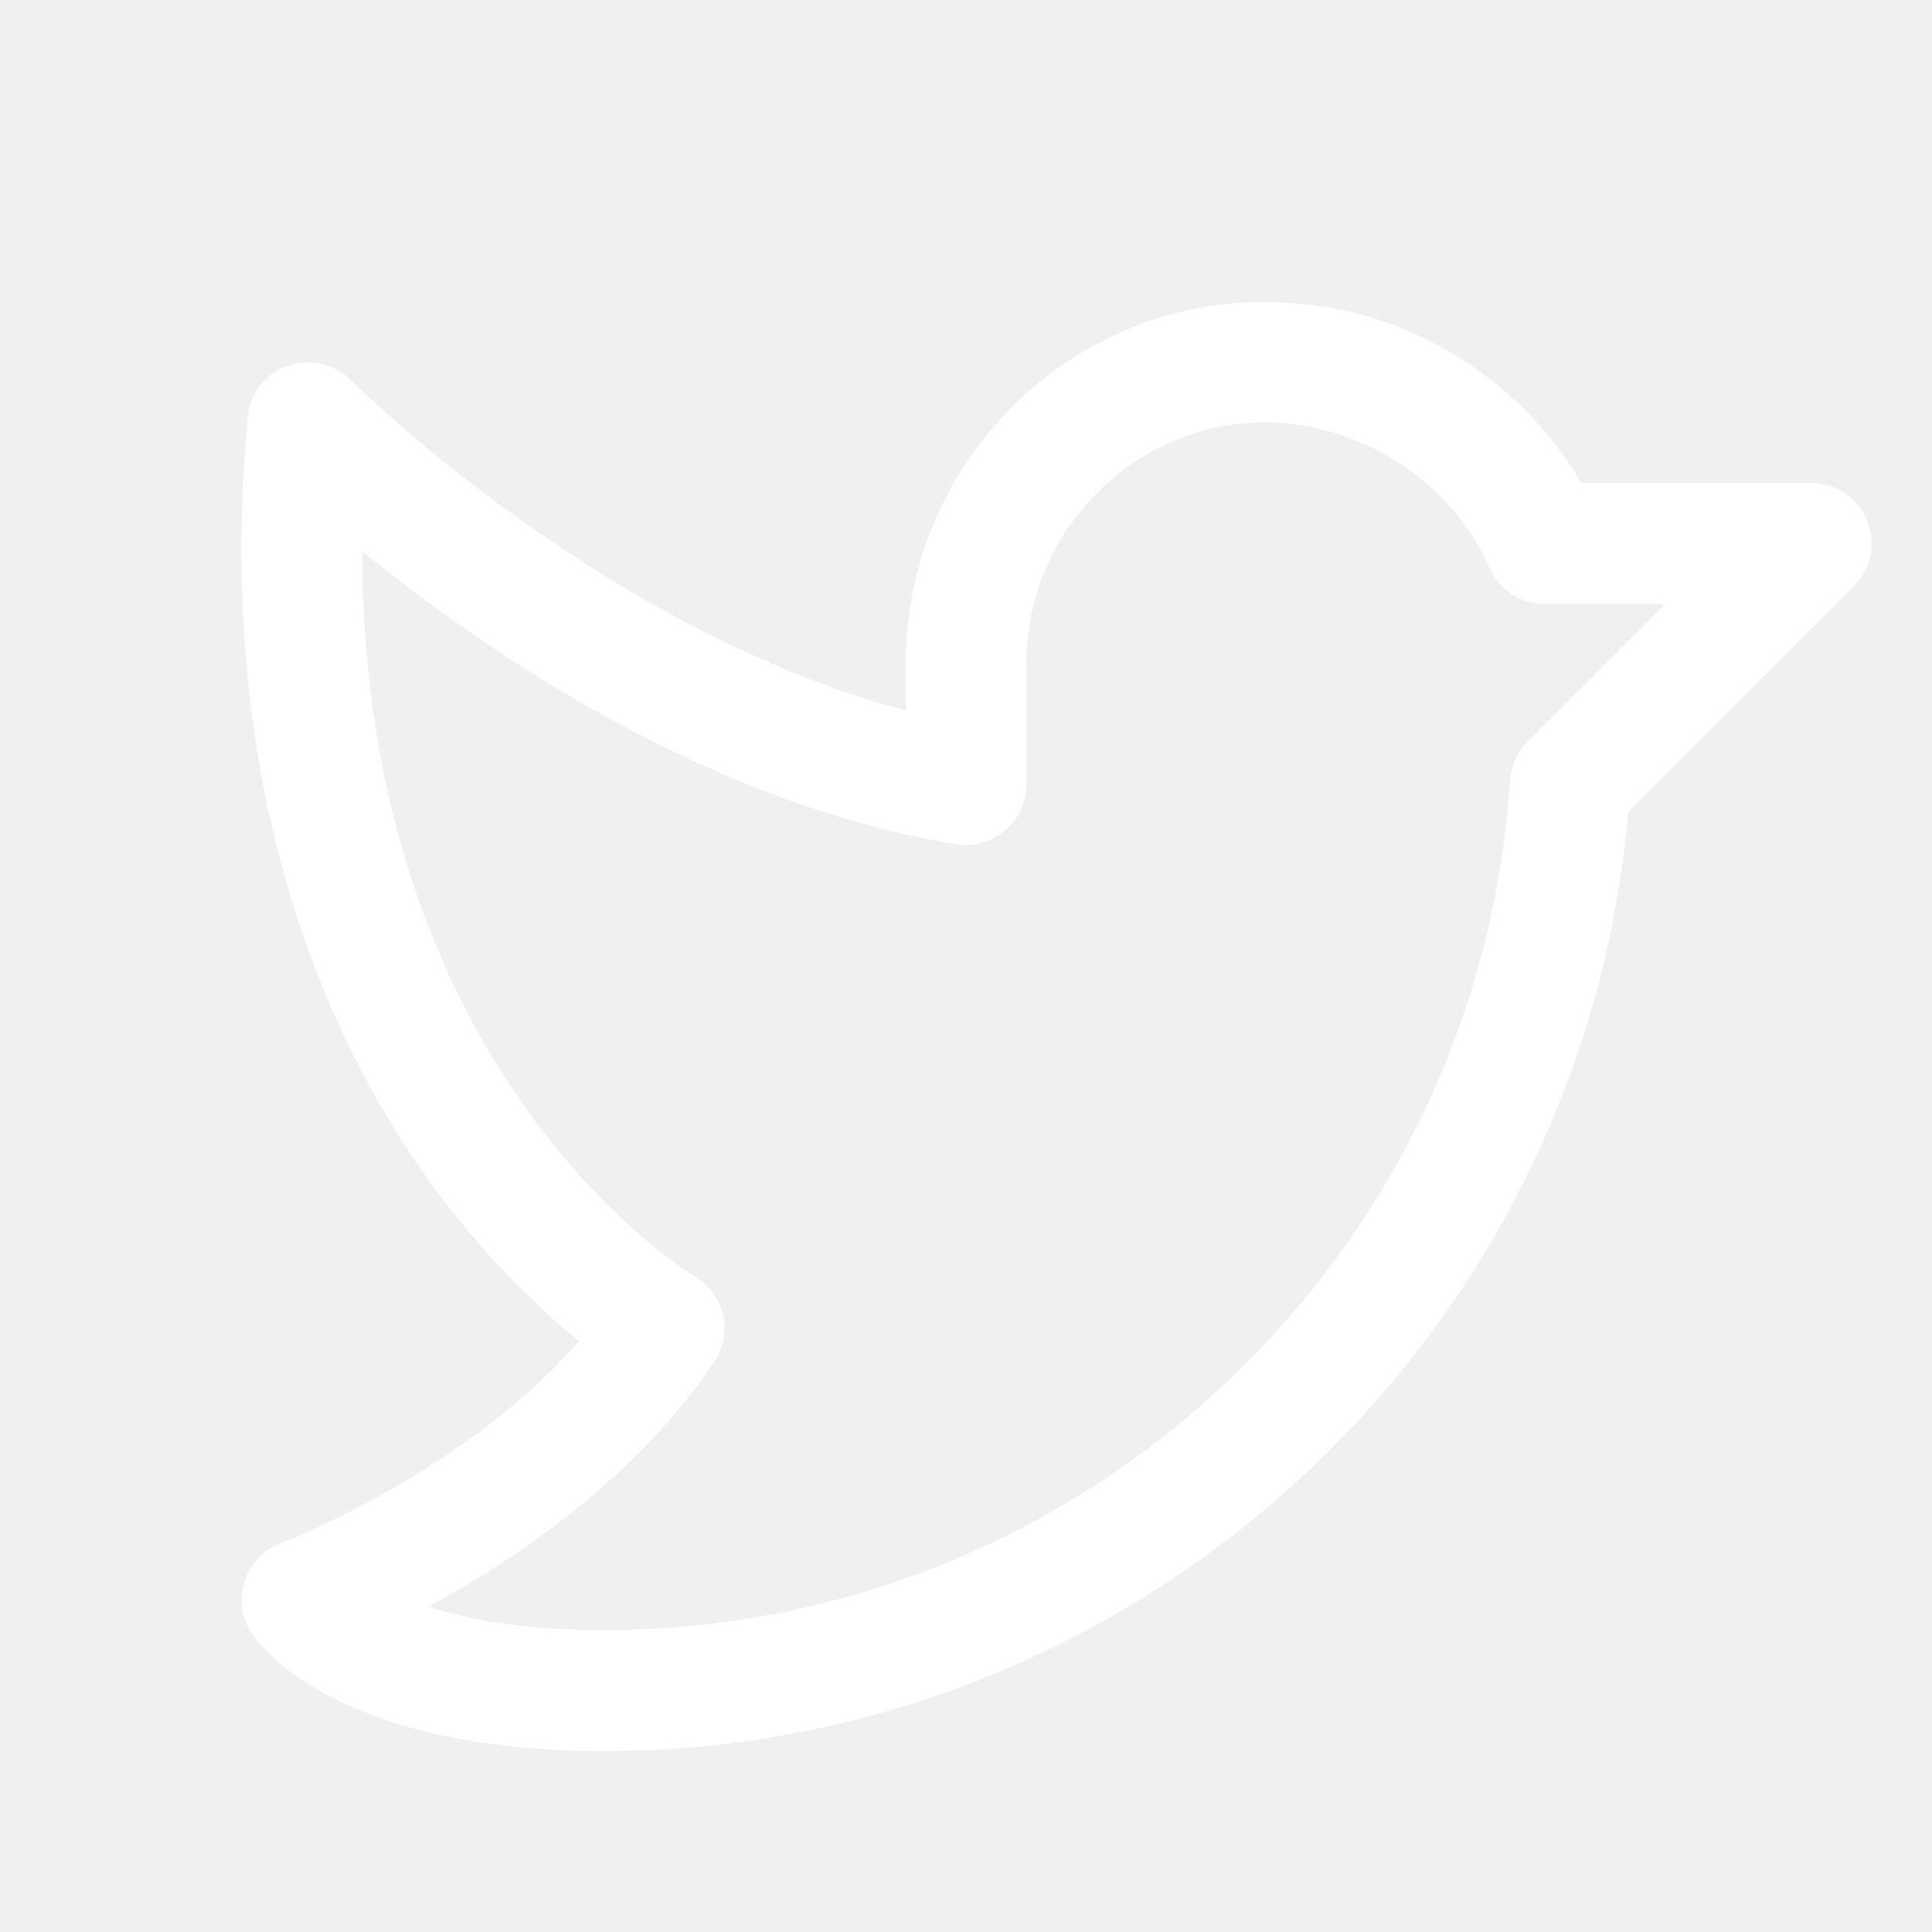
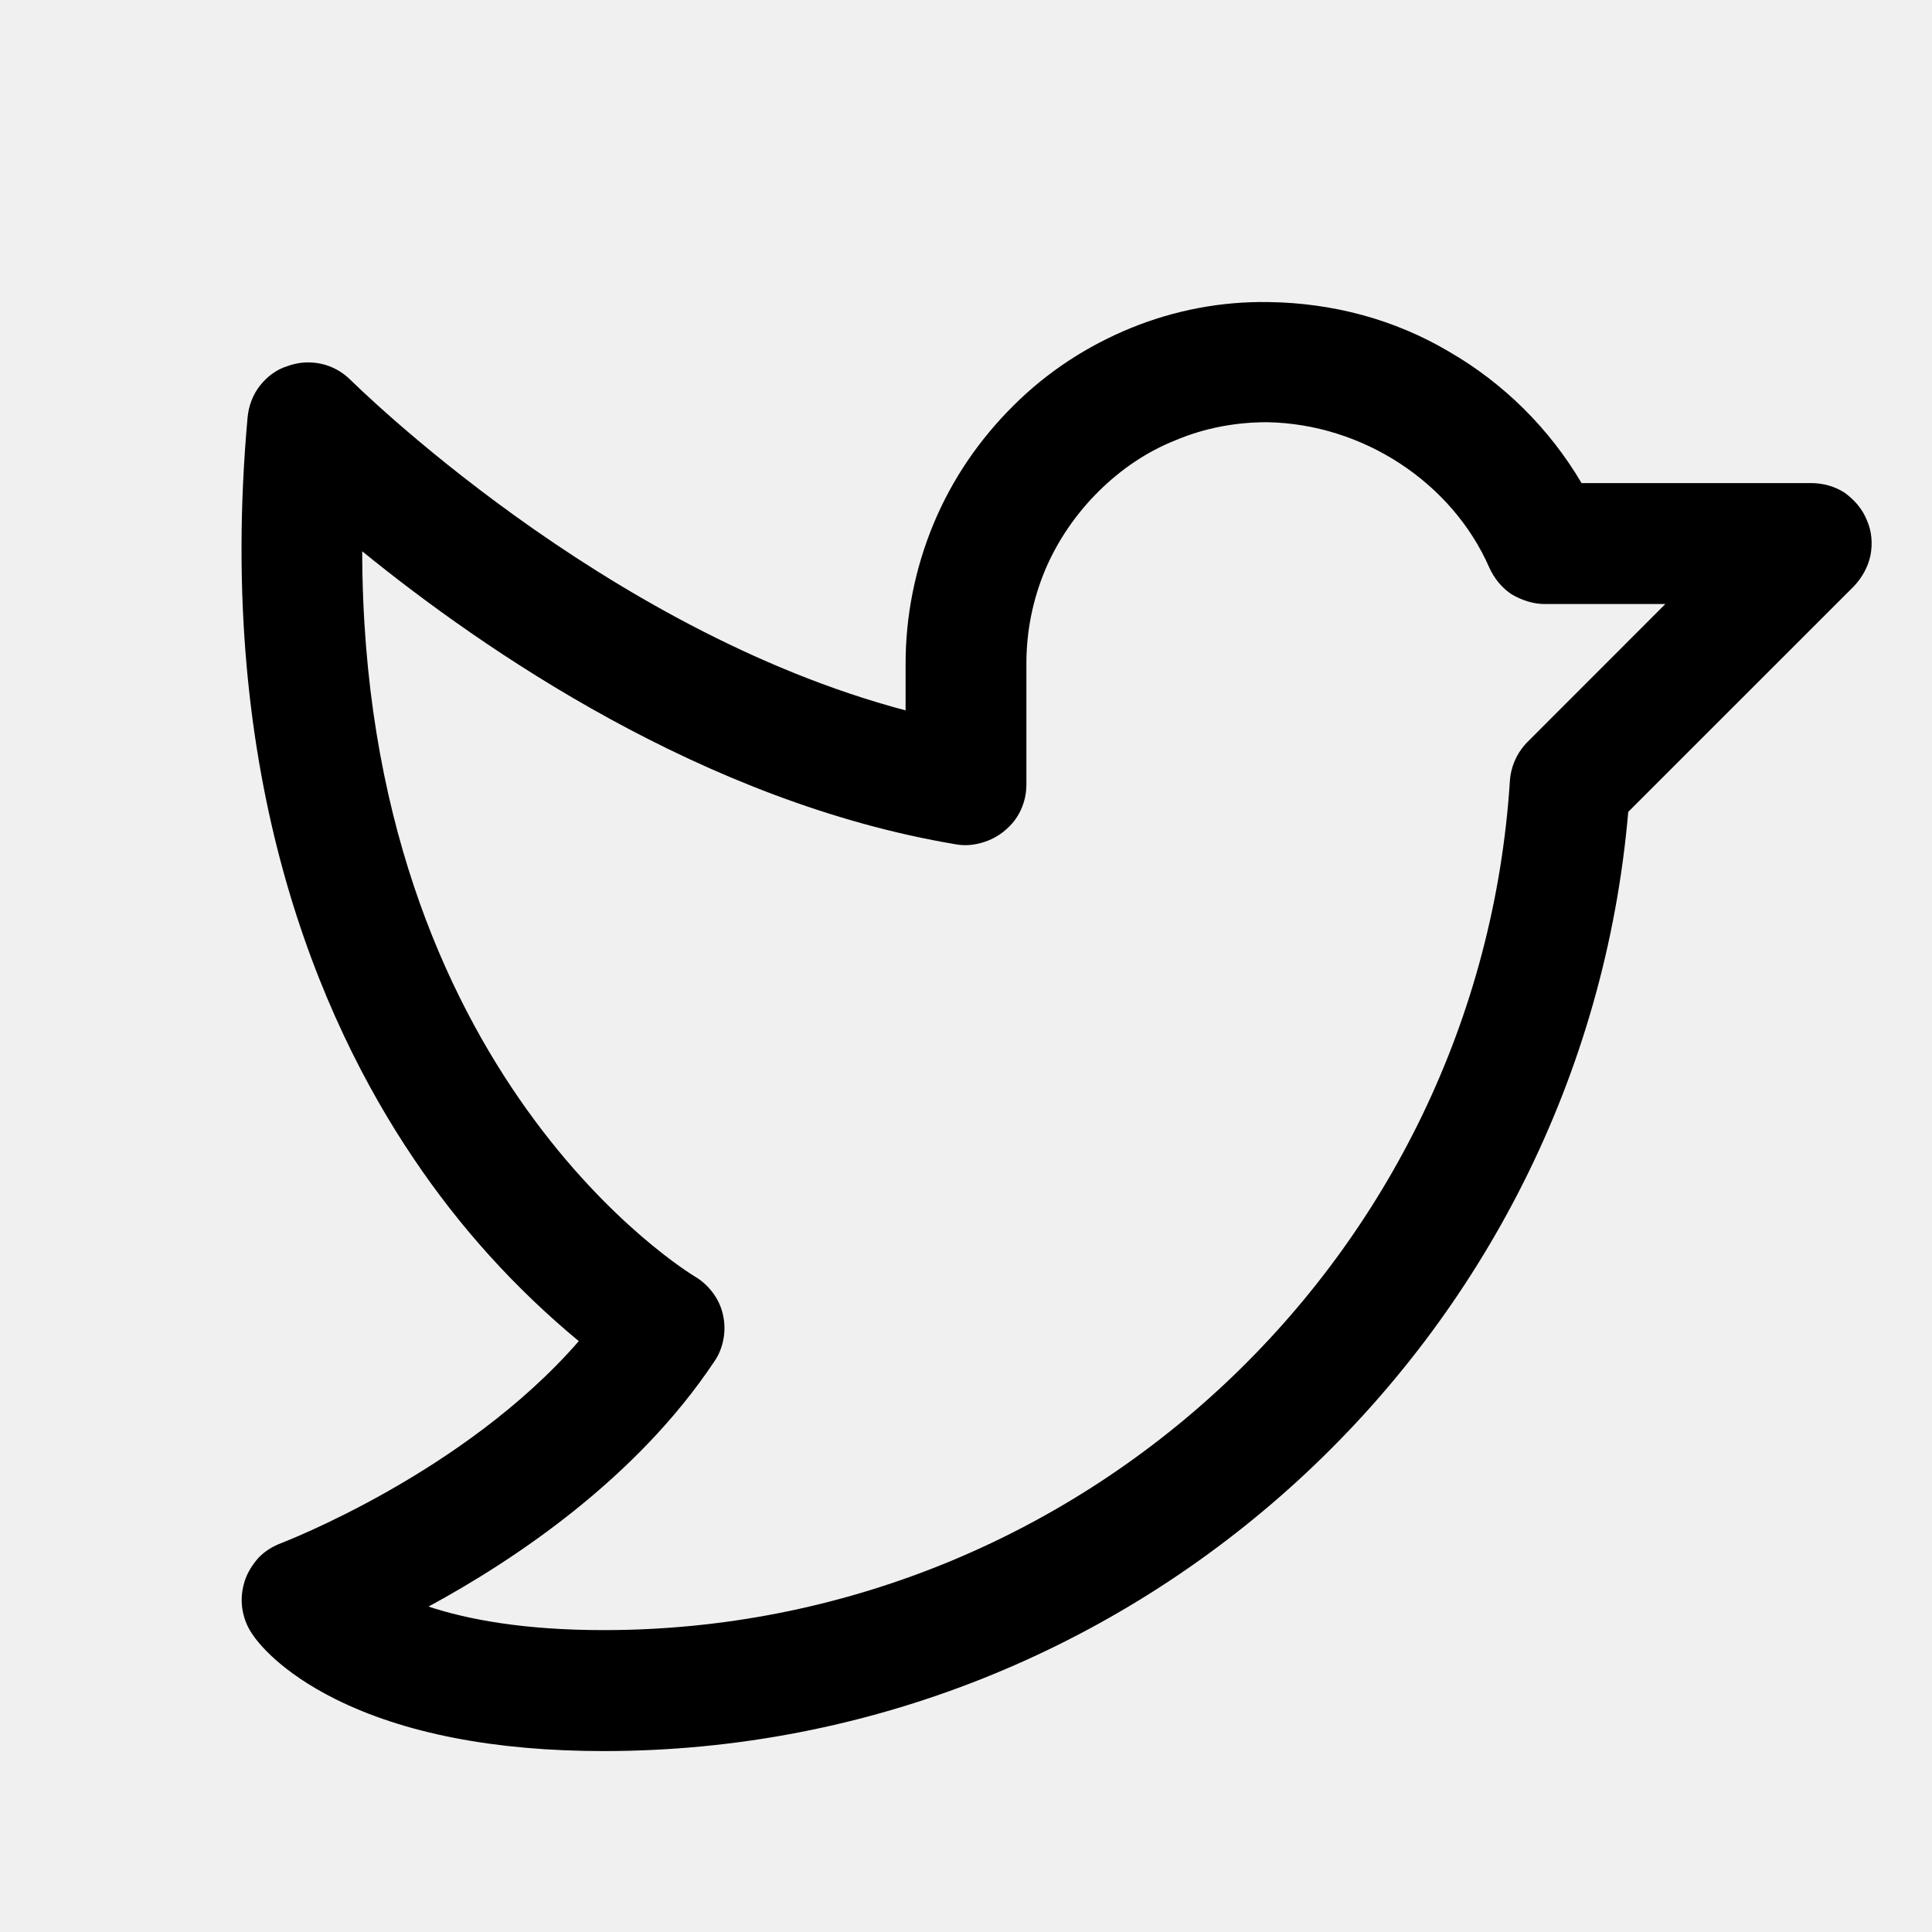
<svg xmlns="http://www.w3.org/2000/svg" preserveAspectRatio="none" overflow="visible" style="display: block;" width="23.8" height="23.8" viewBox="0 0 23.8 23.8" fill="none">
  <g id="TwitterLogo" clip-path="url(#clip0_0_28)">
    <g transform="translate(0 -8108.069)">
-       <path id="Vector" d="M22.999 8114.48C22.943 8114.34 22.848 8114.23 22.726 8114.14C22.603 8114.06 22.459 8114.02 22.312 8114.02H19.483C19.088 8113.35 18.525 8112.79 17.849 8112.4C17.174 8112 16.408 8111.8 15.628 8111.79C15.046 8111.78 14.469 8111.89 13.93 8112.11C13.392 8112.33 12.902 8112.65 12.49 8113.06C12.066 8113.48 11.73 8113.97 11.501 8114.52C11.272 8115.07 11.155 8115.66 11.156 8116.25V8116.82C7.413 8115.83 4.352 8112.78 4.319 8112.75C4.219 8112.65 4.093 8112.58 3.955 8112.55C3.816 8112.52 3.672 8112.53 3.539 8112.58C3.405 8112.62 3.289 8112.71 3.202 8112.82C3.115 8112.93 3.063 8113.07 3.05 8113.21C2.649 8117.65 3.94 8120.63 5.095 8122.34C5.659 8123.18 6.344 8123.94 7.13 8124.59C5.714 8126.22 3.484 8127.07 3.46 8127.08C3.355 8127.12 3.26 8127.18 3.183 8127.26C3.106 8127.35 3.048 8127.44 3.013 8127.55C2.979 8127.66 2.969 8127.77 2.984 8127.88C3 8127.99 3.04 8128.1 3.102 8128.19C3.172 8128.3 3.451 8128.66 4.132 8129C4.975 8129.42 6.087 8129.64 7.437 8129.64C14.008 8129.64 19.497 8124.58 20.058 8118.07L22.839 8115.29C22.942 8115.18 23.013 8115.05 23.042 8114.91C23.071 8114.76 23.056 8114.61 22.999 8114.48ZM18.816 8117.21C18.688 8117.34 18.612 8117.51 18.6 8117.69C18.222 8123.56 13.32 8128.15 7.437 8128.15C6.456 8128.15 5.764 8128.02 5.279 8127.86C6.349 8127.28 7.841 8126.28 8.8 8124.84C8.857 8124.76 8.895 8124.66 8.913 8124.56C8.931 8124.46 8.928 8124.36 8.905 8124.26C8.882 8124.16 8.839 8124.07 8.778 8123.99C8.718 8123.91 8.641 8123.84 8.553 8123.79C8.509 8123.76 4.471 8121.34 4.462 8114.86C5.95 8116.07 8.669 8117.95 11.776 8118.47C11.883 8118.49 11.992 8118.48 12.096 8118.45C12.2 8118.42 12.297 8118.37 12.379 8118.3C12.462 8118.23 12.528 8118.15 12.574 8118.05C12.62 8117.95 12.643 8117.85 12.644 8117.74V8116.25C12.643 8115.85 12.721 8115.46 12.875 8115.09C13.028 8114.73 13.253 8114.4 13.536 8114.12C13.808 8113.85 14.131 8113.63 14.487 8113.49C14.843 8113.34 15.225 8113.27 15.609 8113.27C16.786 8113.29 17.886 8114.01 18.346 8115.06C18.404 8115.19 18.5 8115.31 18.621 8115.39C18.742 8115.46 18.883 8115.51 19.028 8115.51H20.515L18.816 8117.21Z" fill="white" />
+       <path id="Vector" d="M22.999 8114.48C22.943 8114.34 22.848 8114.23 22.726 8114.14C22.603 8114.06 22.459 8114.02 22.312 8114.02H19.483C19.088 8113.35 18.525 8112.79 17.849 8112.4C17.174 8112 16.408 8111.8 15.628 8111.79C15.046 8111.78 14.469 8111.89 13.93 8112.11C13.392 8112.33 12.902 8112.65 12.49 8113.06C12.066 8113.48 11.73 8113.97 11.501 8114.52C11.272 8115.07 11.155 8115.66 11.156 8116.25V8116.82C7.413 8115.83 4.352 8112.78 4.319 8112.75C4.219 8112.65 4.093 8112.58 3.955 8112.55C3.816 8112.52 3.672 8112.53 3.539 8112.58C3.405 8112.62 3.289 8112.71 3.202 8112.82C3.115 8112.93 3.063 8113.07 3.05 8113.21C2.649 8117.65 3.94 8120.63 5.095 8122.34C5.659 8123.18 6.344 8123.94 7.13 8124.59C5.714 8126.22 3.484 8127.07 3.46 8127.08C3.355 8127.12 3.26 8127.18 3.183 8127.26C3.106 8127.35 3.048 8127.44 3.013 8127.55C2.979 8127.66 2.969 8127.77 2.984 8127.88C3 8127.99 3.04 8128.1 3.102 8128.19C3.172 8128.3 3.451 8128.66 4.132 8129C4.975 8129.42 6.087 8129.64 7.437 8129.64C14.008 8129.64 19.497 8124.58 20.058 8118.07L22.839 8115.29C22.942 8115.18 23.013 8115.05 23.042 8114.91C23.071 8114.76 23.056 8114.61 22.999 8114.48ZM18.816 8117.21C18.688 8117.34 18.612 8117.51 18.6 8117.69C18.222 8123.56 13.32 8128.15 7.437 8128.15C6.456 8128.15 5.764 8128.02 5.279 8127.86C6.349 8127.28 7.841 8126.28 8.8 8124.84C8.857 8124.76 8.895 8124.66 8.913 8124.56C8.931 8124.46 8.928 8124.36 8.905 8124.26C8.882 8124.16 8.839 8124.07 8.778 8123.99C8.718 8123.91 8.641 8123.84 8.553 8123.79C8.509 8123.76 4.471 8121.34 4.462 8114.86C5.95 8116.07 8.669 8117.95 11.776 8118.47C11.883 8118.49 11.992 8118.48 12.096 8118.45C12.2 8118.42 12.297 8118.37 12.379 8118.3C12.462 8118.23 12.528 8118.15 12.574 8118.05C12.62 8117.95 12.643 8117.85 12.644 8117.74V8116.25C12.643 8115.85 12.721 8115.46 12.875 8115.09C13.028 8114.73 13.253 8114.4 13.536 8114.12C13.808 8113.85 14.131 8113.63 14.487 8113.49C14.843 8113.34 15.225 8113.27 15.609 8113.27C16.786 8113.29 17.886 8114.01 18.346 8115.06C18.404 8115.19 18.5 8115.31 18.621 8115.39C18.742 8115.46 18.883 8115.51 19.028 8115.51H20.515L18.816 8117.21Z" fill="#000000" />
    </g>
  </g>
  <defs>
    <clipPath id="clip0_0_28">
-       <rect width="23.8" height="23.8" fill="white" />
+       <rect width="23.8" height="23.8" fill="#000000" />
    </clipPath>
  </defs>
</svg>
